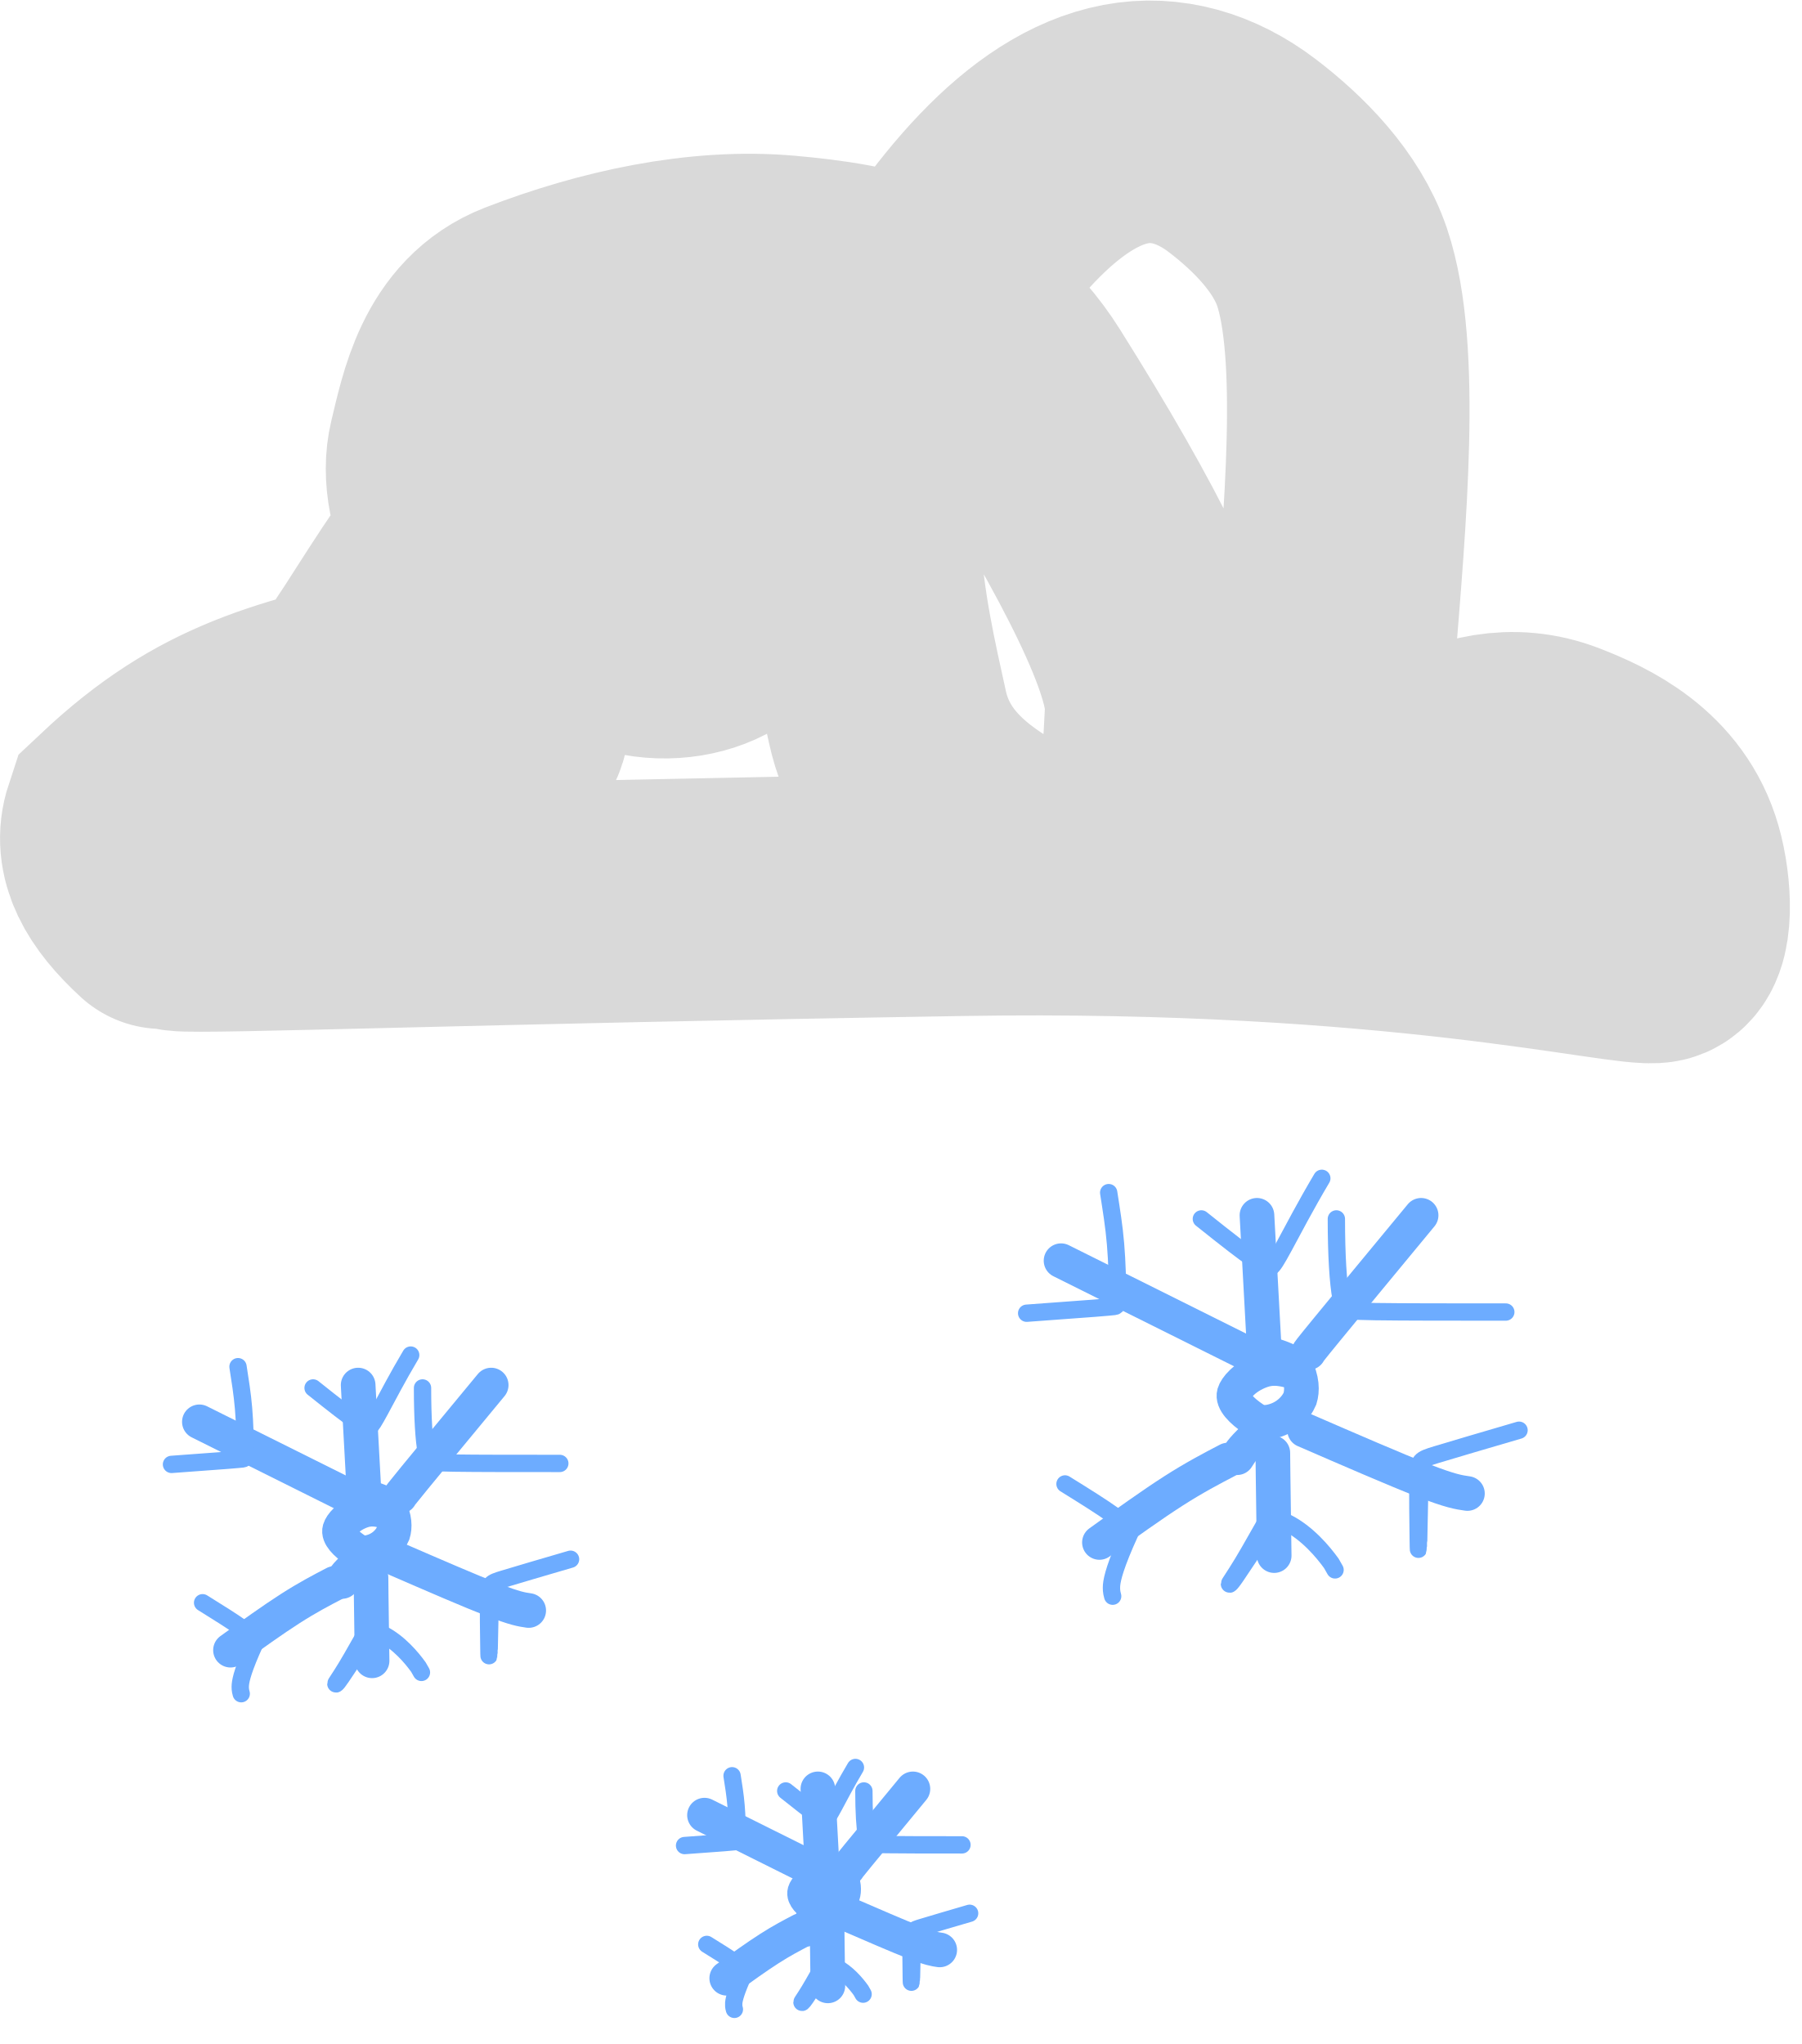
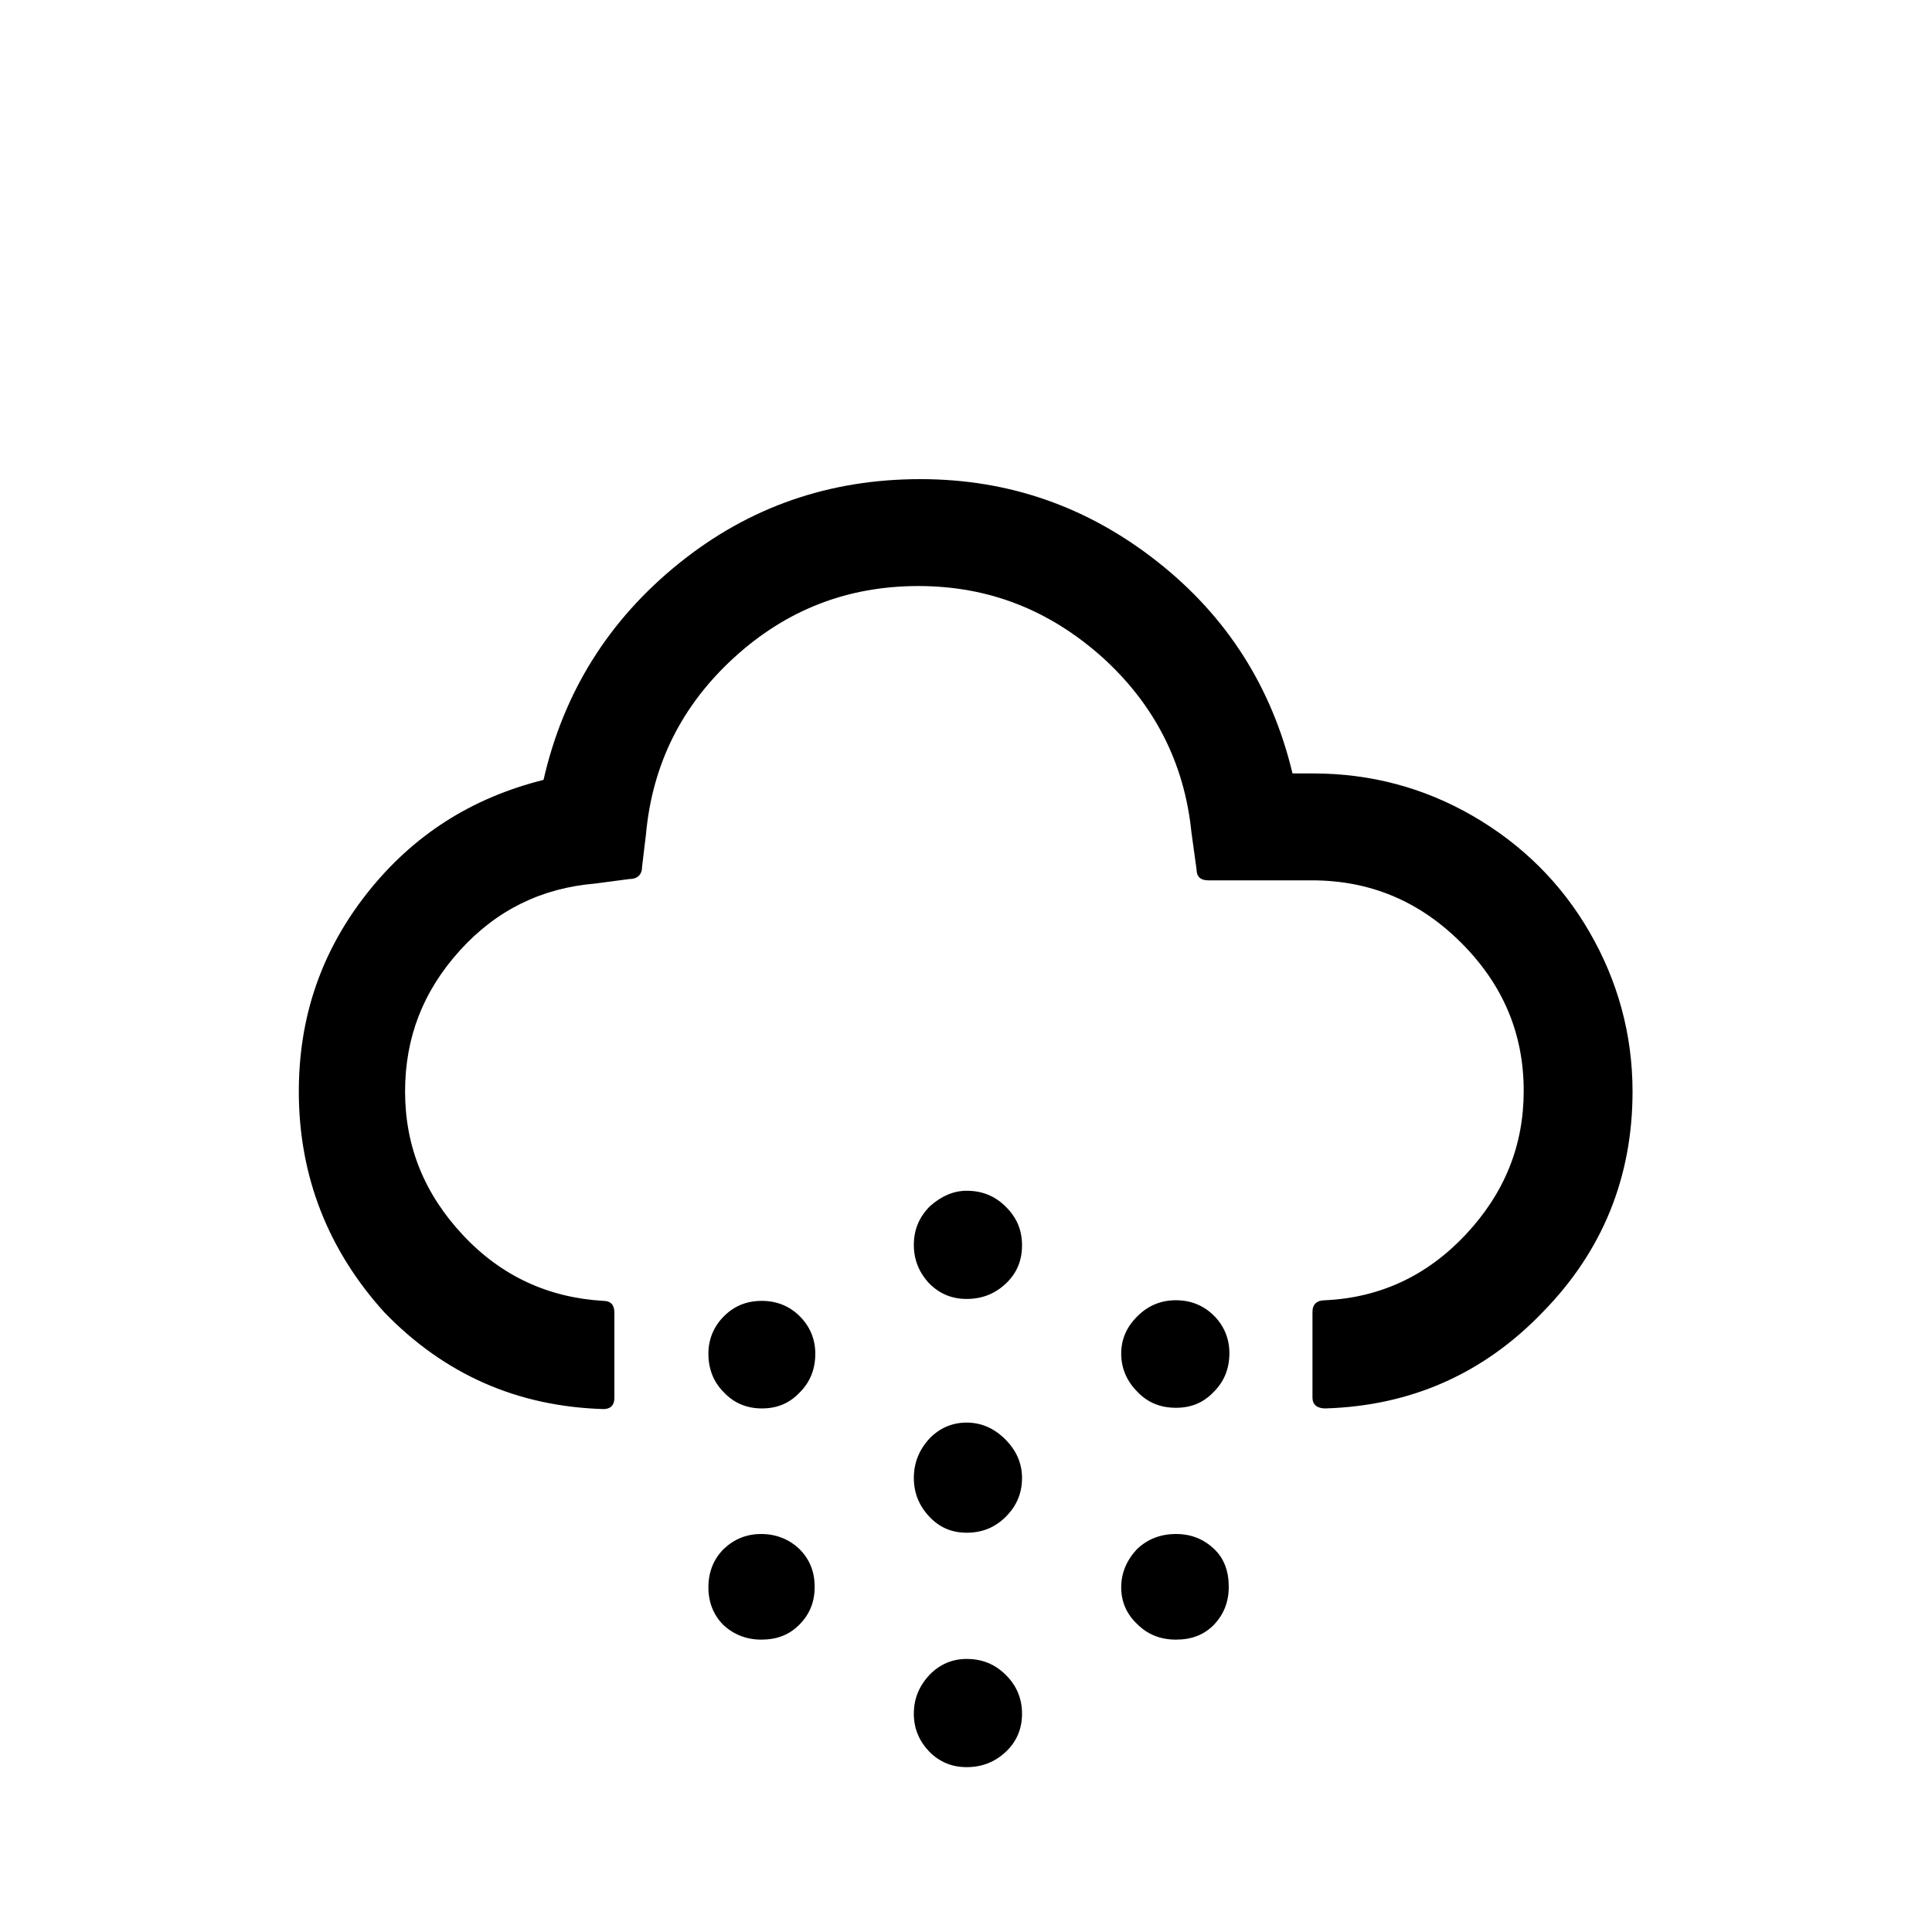
- <svg xmlns="http://www.w3.org/2000/svg" width="52" height="59" viewBox="0 0 52 59" fill="none">
-   <path d="M11.081 43.61C10.856 43.555 10.659 43.536 10.433 43.619C10.043 43.762 9.843 44.019 9.807 44.145C9.753 44.328 9.986 44.559 10.258 44.74C10.381 44.821 10.501 44.839 10.656 44.807C11.022 44.731 11.256 44.477 11.344 44.268C11.401 44.087 11.401 43.817 11.232 43.496C11.084 43.36 10.808 43.277 10.524 43.191" stroke="#6DACFF" stroke-linecap="round" />
-   <path d="M10.524 43.387L10.338 39.98" stroke="#6DACFF" stroke-linecap="round" />
-   <path d="M10.462 43.387L5.755 41.041" stroke="#6DACFF" stroke-linecap="round" />
-   <path d="M11.546 43.191C11.546 43.182 11.546 43.173 11.98 42.643C12.414 42.113 13.283 41.062 14.178 39.98" stroke="#6DACFF" stroke-linecap="round" />
-   <path d="M10.709 45.537C10.709 45.602 10.709 45.666 10.714 46.064C10.72 46.461 10.73 47.189 10.74 47.939" stroke="#6DACFF" stroke-linecap="round" />
-   <path d="M9.657 45.705C9.268 45.908 8.88 46.11 8.379 46.431C7.877 46.752 7.274 47.186 6.653 47.632" stroke="#6DACFF" stroke-linecap="round" />
-   <path d="M11.453 45.007C12.515 45.468 13.578 45.928 14.223 46.179C14.867 46.431 15.061 46.458 15.261 46.487" stroke="#6DACFF" stroke-linecap="round" />
-   <path d="M10.338 45.118C10.215 45.238 10.093 45.358 10.019 45.443C9.946 45.528 9.925 45.574 9.873 45.649" stroke="#6DACFF" stroke-linecap="round" />
-   <path d="M4.95 42.27C6.632 42.149 6.827 42.13 7.003 42.112C7.069 42.105 7.076 42.056 7.076 41.802C7.076 41.548 7.066 41.078 7.03 40.652C6.994 40.225 6.933 39.857 6.87 39.449" stroke="#6DACFF" stroke-width="0.5" stroke-linecap="round" />
-   <path d="M9.037 40.063C10.307 41.078 10.451 41.152 10.657 41.195C10.719 41.154 10.791 41.043 10.981 40.691C11.171 40.339 11.477 39.749 11.855 39.114" stroke="#6DACFF" stroke-width="0.5" stroke-linecap="round" />
-   <path d="M12.196 40.063C12.196 40.911 12.237 41.569 12.304 41.918C12.334 42.075 12.361 42.13 12.402 42.181C12.433 42.204 12.484 42.223 13.108 42.232C13.732 42.242 14.928 42.242 16.159 42.242" stroke="#6DACFF" stroke-width="0.5" stroke-linecap="round" />
-   <path d="M10.709 46.878C10.689 46.915 10.474 47.293 10.154 47.852C9.937 48.232 9.75 48.507 9.703 48.581C9.682 48.616 9.688 48.655 9.851 48.416C10.015 48.177 10.342 47.661 10.566 47.395C10.791 47.129 10.903 47.129 11.033 47.166C11.514 47.408 11.884 47.852 12.077 48.12C12.103 48.162 12.133 48.217 12.165 48.274" stroke="#6DACFF" stroke-width="0.5" stroke-linecap="round" />
-   <path d="M5.848 46.263C6.829 46.872 7.375 47.222 7.371 47.402C7.025 48.161 6.952 48.469 6.937 48.632C6.932 48.711 6.932 48.785 6.963 48.889" stroke="#6DACFF" stroke-width="0.5" stroke-linecap="round" />
-   <path d="M14.147 46.319C14.136 46.808 14.126 47.296 14.121 47.571C14.116 47.846 14.116 47.892 14.111 47.551C14.105 47.211 14.095 46.483 14.105 46.099C14.115 45.714 14.146 45.696 14.54 45.576C14.934 45.456 15.69 45.235 16.469 45.007" stroke="#6DACFF" stroke-width="0.5" stroke-linecap="round" />
-   <path d="M24.139 54.23C23.979 54.19 23.838 54.176 23.676 54.236C23.398 54.338 23.255 54.522 23.229 54.611C23.191 54.743 23.357 54.907 23.552 55.037C23.639 55.095 23.725 55.107 23.836 55.084C24.097 55.031 24.264 54.849 24.327 54.7C24.368 54.57 24.368 54.377 24.247 54.148C24.141 54.051 23.944 53.992 23.741 53.931" stroke="#6DACFF" stroke-linecap="round" />
-   <path d="M23.741 54.07L23.608 51.636" stroke="#6DACFF" stroke-linecap="round" />
-   <path d="M23.697 54.07L20.335 52.394" stroke="#6DACFF" stroke-linecap="round" />
-   <path d="M24.471 53.931C24.471 53.924 24.471 53.917 24.781 53.539C25.091 53.16 25.712 52.41 26.351 51.636" stroke="#6DACFF" stroke-linecap="round" />
-   <path d="M23.874 55.606C23.874 55.652 23.874 55.698 23.878 55.982C23.881 56.266 23.889 56.786 23.896 57.322" stroke="#6DACFF" stroke-linecap="round" />
-   <path d="M23.122 55.726C22.845 55.871 22.567 56.016 22.209 56.245C21.851 56.474 21.42 56.783 20.977 57.102" stroke="#6DACFF" stroke-linecap="round" />
-   <path d="M24.405 55.227C25.164 55.556 25.923 55.886 26.383 56.065C26.844 56.244 26.982 56.264 27.125 56.284" stroke="#6DACFF" stroke-linecap="round" />
-   <path d="M23.609 55.307C23.521 55.392 23.433 55.478 23.381 55.539C23.328 55.599 23.314 55.632 23.277 55.686" stroke="#6DACFF" stroke-linecap="round" />
-   <path d="M19.76 53.272C20.962 53.186 21.101 53.172 21.226 53.159C21.273 53.154 21.279 53.12 21.279 52.938C21.279 52.757 21.272 52.421 21.246 52.117C21.22 51.812 21.177 51.549 21.131 51.257" stroke="#6DACFF" stroke-width="0.5" stroke-linecap="round" />
-   <path d="M22.68 51.696C23.586 52.421 23.689 52.474 23.837 52.504C23.881 52.475 23.932 52.396 24.068 52.145C24.203 51.893 24.422 51.472 24.692 51.018" stroke="#6DACFF" stroke-width="0.5" stroke-linecap="round" />
-   <path d="M24.936 51.696C24.936 52.302 24.965 52.772 25.013 53.021C25.034 53.133 25.054 53.172 25.083 53.209C25.105 53.225 25.141 53.239 25.587 53.245C26.033 53.252 26.887 53.252 27.767 53.252" stroke="#6DACFF" stroke-width="0.5" stroke-linecap="round" />
-   <path d="M23.874 56.564C23.859 56.59 23.706 56.86 23.477 57.259C23.322 57.531 23.189 57.727 23.155 57.78C23.14 57.805 23.144 57.833 23.261 57.663C23.378 57.492 23.611 57.123 23.772 56.933C23.932 56.743 24.012 56.743 24.105 56.77C24.449 56.942 24.713 57.26 24.851 57.451C24.869 57.481 24.891 57.52 24.913 57.561" stroke="#6DACFF" stroke-width="0.5" stroke-linecap="round" />
-   <path d="M20.401 56.125C21.102 56.559 21.492 56.809 21.489 56.938C21.242 57.481 21.19 57.7 21.179 57.816C21.176 57.873 21.176 57.926 21.198 58" stroke="#6DACFF" stroke-width="0.5" stroke-linecap="round" />
-   <path d="M26.329 56.165C26.322 56.514 26.314 56.862 26.311 57.059C26.307 57.255 26.307 57.288 26.303 57.045C26.3 56.802 26.292 56.282 26.3 56.007C26.307 55.733 26.329 55.719 26.61 55.634C26.891 55.548 27.431 55.39 27.988 55.227" stroke="#6DACFF" stroke-width="0.5" stroke-linecap="round" />
-   <path d="M37.199 39.56C36.922 39.492 36.678 39.468 36.399 39.571C35.918 39.748 35.671 40.065 35.626 40.22C35.561 40.447 35.847 40.731 36.184 40.955C36.335 41.055 36.483 41.076 36.674 41.037C37.126 40.944 37.415 40.63 37.523 40.372C37.593 40.148 37.594 39.815 37.386 39.419C37.202 39.251 36.862 39.149 36.511 39.043" stroke="#6DACFF" stroke-linecap="round" />
-   <path d="M36.511 39.285L36.282 35.08" stroke="#6DACFF" stroke-linecap="round" />
-   <path d="M36.435 39.285L30.627 36.39" stroke="#6DACFF" stroke-linecap="round" />
-   <path d="M37.772 39.043C37.772 39.032 37.772 39.021 38.308 38.367C38.844 37.712 39.915 36.416 41.02 35.08" stroke="#6DACFF" stroke-linecap="round" />
-   <path d="M36.74 41.938C36.74 42.018 36.74 42.097 36.747 42.588C36.753 43.078 36.766 43.976 36.779 44.902" stroke="#6DACFF" stroke-linecap="round" />
-   <path d="M35.441 42.145C34.962 42.395 34.483 42.645 33.864 43.041C33.245 43.438 32.502 43.972 31.735 44.523" stroke="#6DACFF" stroke-linecap="round" />
-   <path d="M37.657 41.283C38.969 41.852 40.28 42.421 41.075 42.731C41.871 43.041 42.11 43.075 42.357 43.11" stroke="#6DACFF" stroke-linecap="round" />
-   <path d="M36.282 41.421C36.13 41.569 35.979 41.717 35.889 41.822C35.798 41.926 35.773 41.983 35.709 42.076" stroke="#6DACFF" stroke-linecap="round" />
-   <path d="M29.634 37.906C31.709 37.757 31.95 37.734 32.166 37.711C32.248 37.703 32.257 37.643 32.257 37.329C32.257 37.016 32.245 36.436 32.2 35.91C32.156 35.383 32.08 34.929 32.002 34.425" stroke="#6DACFF" stroke-width="0.5" stroke-linecap="round" />
-   <path d="M34.677 35.184C36.243 36.436 36.421 36.527 36.676 36.58C36.752 36.529 36.84 36.393 37.075 35.958C37.31 35.524 37.688 34.796 38.154 34.012" stroke="#6DACFF" stroke-width="0.5" stroke-linecap="round" />
-   <path d="M38.574 35.184C38.574 36.23 38.625 37.042 38.708 37.472C38.745 37.666 38.778 37.733 38.829 37.797C38.867 37.825 38.93 37.848 39.7 37.86C40.47 37.872 41.945 37.872 43.465 37.872" stroke="#6DACFF" stroke-width="0.5" stroke-linecap="round" />
-   <path d="M36.74 43.592C36.715 43.638 36.45 44.105 36.055 44.794C35.787 45.263 35.556 45.602 35.499 45.694C35.472 45.737 35.48 45.785 35.681 45.49C35.883 45.196 36.286 44.559 36.564 44.231C36.841 43.903 36.98 43.903 37.139 43.948C37.733 44.246 38.189 44.794 38.428 45.125C38.459 45.177 38.497 45.245 38.536 45.315" stroke="#6DACFF" stroke-width="0.5" stroke-linecap="round" />
-   <path d="M30.741 42.834C31.952 43.585 32.626 44.017 32.62 44.239C32.194 45.176 32.104 45.556 32.085 45.756C32.079 45.854 32.079 45.945 32.117 46.074" stroke="#6DACFF" stroke-width="0.5" stroke-linecap="round" />
-   <path d="M40.981 42.903C40.969 43.506 40.956 44.109 40.95 44.447C40.943 44.786 40.943 44.843 40.937 44.423C40.931 44.004 40.918 43.105 40.931 42.631C40.943 42.157 40.981 42.134 41.467 41.986C41.953 41.838 42.886 41.565 43.847 41.283" stroke="#6DACFF" stroke-width="0.5" stroke-linecap="round" />
-   <path d="M5.207 26.266C5.882 26.353 13.608 26.056 27.747 25.827C40.433 25.621 47.009 27.351 47.803 27.18C48.289 27.075 48.223 25.674 47.972 24.798C47.487 23.105 45.98 22.395 44.905 21.979C42.387 21.004 40.192 23.313 39.415 24.147C36.649 27.113 40.098 12.568 38.448 7.705C38.005 6.398 36.898 5.284 35.854 4.49C34.811 3.696 33.65 3.364 32.499 3.581C30.095 4.035 27.943 6.699 26.061 9.88C23.898 13.538 25.033 18.023 25.615 20.693C26.095 22.889 27.864 23.967 29.166 24.691C30.394 25.374 31.724 25.024 32.631 24.587C33.537 24.149 33.564 22.297 33.66 20.549C33.746 18.962 32.03 15.617 29.369 11.379C27.648 8.639 25.03 8.197 22.643 7.983C20.244 7.768 17.598 8.353 15.263 9.257C13.612 9.896 13.272 11.698 12.969 12.954C12.796 13.668 12.965 14.616 13.481 15.431C14.617 17.228 16.759 17.904 18.439 18.306C19.28 18.507 20.155 18.345 20.721 17.955C21.287 17.565 21.53 16.861 21.366 16.002C21.201 15.142 20.621 14.149 19.994 13.503C19.367 12.857 18.712 12.59 17.925 12.67C14.168 13.053 12.161 17.488 10.55 19.701C10.168 20.226 9.757 20.711 9.873 21.194C9.988 21.676 10.625 22.126 11.749 22.091C12.873 22.057 14.465 21.526 14.63 20.985C14.794 20.443 13.483 19.907 12.274 19.839C8.373 20.729 6.26 21.199 3.579 23.724C3.312 24.531 3.742 25.321 4.697 26.201" stroke="#D9D9D9" stroke-width="7" stroke-linecap="round" />
+ <svg xmlns="http://www.w3.org/2000/svg" version="1.1" id="Layer_1" x="0px" y="0px" viewBox="0 0 30 30" style="enable-background:new 0 0 30 30;" xml:space="preserve">
+   <path d="M4.64,16.95c0-1.16,0.35-2.18,1.06-3.08s1.62-1.48,2.74-1.76c0.31-1.36,1.01-2.48,2.1-3.36s2.34-1.31,3.75-1.31  c1.38,0,2.6,0.43,3.68,1.28c1.08,0.85,1.78,1.95,2.1,3.29h0.32c0.89,0,1.72,0.22,2.48,0.66c0.76,0.44,1.37,1.04,1.81,1.8  c0.44,0.76,0.67,1.59,0.67,2.48c0,1.32-0.46,2.47-1.39,3.42c-0.92,0.96-2.05,1.46-3.38,1.5c-0.13,0-0.2-0.06-0.2-0.17v-1.33  c0-0.12,0.07-0.18,0.2-0.18c0.85-0.04,1.58-0.38,2.18-1.02s0.9-1.38,0.9-2.23c0-0.89-0.32-1.65-0.97-2.3s-1.42-0.97-2.32-0.97h-1.61  c-0.12,0-0.18-0.06-0.18-0.17l-0.08-0.58c-0.11-1.08-0.58-1.99-1.39-2.72c-0.82-0.73-1.76-1.1-2.85-1.1c-1.1,0-2.05,0.37-2.86,1.11  c-0.81,0.74-1.27,1.65-1.37,2.75l-0.06,0.5c0,0.12-0.07,0.19-0.2,0.19l-0.53,0.07c-0.83,0.07-1.53,0.41-2.1,1.04  s-0.85,1.35-0.85,2.19c0,0.85,0.3,1.59,0.9,2.23s1.33,0.97,2.18,1.02c0.11,0,0.17,0.06,0.17,0.18v1.33c0,0.11-0.06,0.17-0.17,0.17  c-1.34-0.04-2.47-0.54-3.4-1.5C5.1,19.42,4.64,18.27,4.64,16.95z M11,21.02c0-0.22,0.08-0.42,0.24-0.58  c0.16-0.16,0.35-0.24,0.59-0.24c0.23,0,0.43,0.08,0.59,0.24c0.16,0.16,0.24,0.36,0.24,0.58c0,0.24-0.08,0.44-0.24,0.6  c-0.16,0.17-0.35,0.25-0.59,0.25c-0.23,0-0.43-0.08-0.59-0.25C11.08,21.46,11,21.26,11,21.02z M11,24.65c0-0.24,0.08-0.44,0.24-0.6  c0.16-0.15,0.35-0.23,0.58-0.23c0.23,0,0.43,0.08,0.59,0.23c0.16,0.16,0.24,0.35,0.24,0.59c0,0.24-0.08,0.43-0.24,0.59  c-0.16,0.16-0.35,0.23-0.59,0.23c-0.23,0-0.43-0.08-0.59-0.23C11.08,25.08,11,24.88,11,24.65z M14.19,22.95  c0-0.23,0.08-0.44,0.25-0.62c0.16-0.16,0.35-0.24,0.57-0.24c0.23,0,0.43,0.09,0.6,0.26c0.17,0.17,0.26,0.37,0.26,0.6  c0,0.23-0.08,0.43-0.25,0.6c-0.17,0.17-0.37,0.25-0.61,0.25c-0.23,0-0.42-0.08-0.58-0.25S14.19,23.18,14.19,22.95z M14.19,19.33  c0-0.23,0.08-0.43,0.25-0.6c0.18-0.16,0.37-0.24,0.57-0.24c0.24,0,0.44,0.08,0.61,0.25c0.17,0.17,0.25,0.36,0.25,0.6  c0,0.23-0.08,0.43-0.25,0.59c-0.17,0.16-0.37,0.24-0.61,0.24c-0.23,0-0.42-0.08-0.58-0.24C14.27,19.76,14.19,19.56,14.19,19.33z   M14.19,26.61c0-0.23,0.08-0.43,0.25-0.61c0.16-0.16,0.35-0.24,0.57-0.24c0.24,0,0.44,0.08,0.61,0.25c0.17,0.17,0.25,0.37,0.25,0.6  s-0.08,0.43-0.25,0.59c-0.17,0.16-0.37,0.24-0.61,0.24c-0.23,0-0.42-0.08-0.58-0.24C14.27,27.03,14.19,26.84,14.19,26.61z   M17.41,21.02c0-0.22,0.08-0.41,0.25-0.58c0.17-0.17,0.37-0.25,0.6-0.25c0.23,0,0.43,0.08,0.59,0.24c0.16,0.16,0.24,0.36,0.24,0.58  c0,0.24-0.08,0.44-0.24,0.6c-0.16,0.17-0.35,0.25-0.59,0.25c-0.24,0-0.44-0.08-0.6-0.25C17.5,21.45,17.41,21.25,17.41,21.02z   M17.41,24.65c0-0.22,0.08-0.42,0.25-0.6c0.16-0.15,0.36-0.23,0.6-0.23c0.24,0,0.43,0.08,0.59,0.23s0.23,0.35,0.23,0.59  c0,0.24-0.08,0.43-0.23,0.59c-0.16,0.16-0.35,0.23-0.59,0.23c-0.24,0-0.44-0.08-0.6-0.24C17.5,25.07,17.41,24.88,17.41,24.65z" />
</svg>
